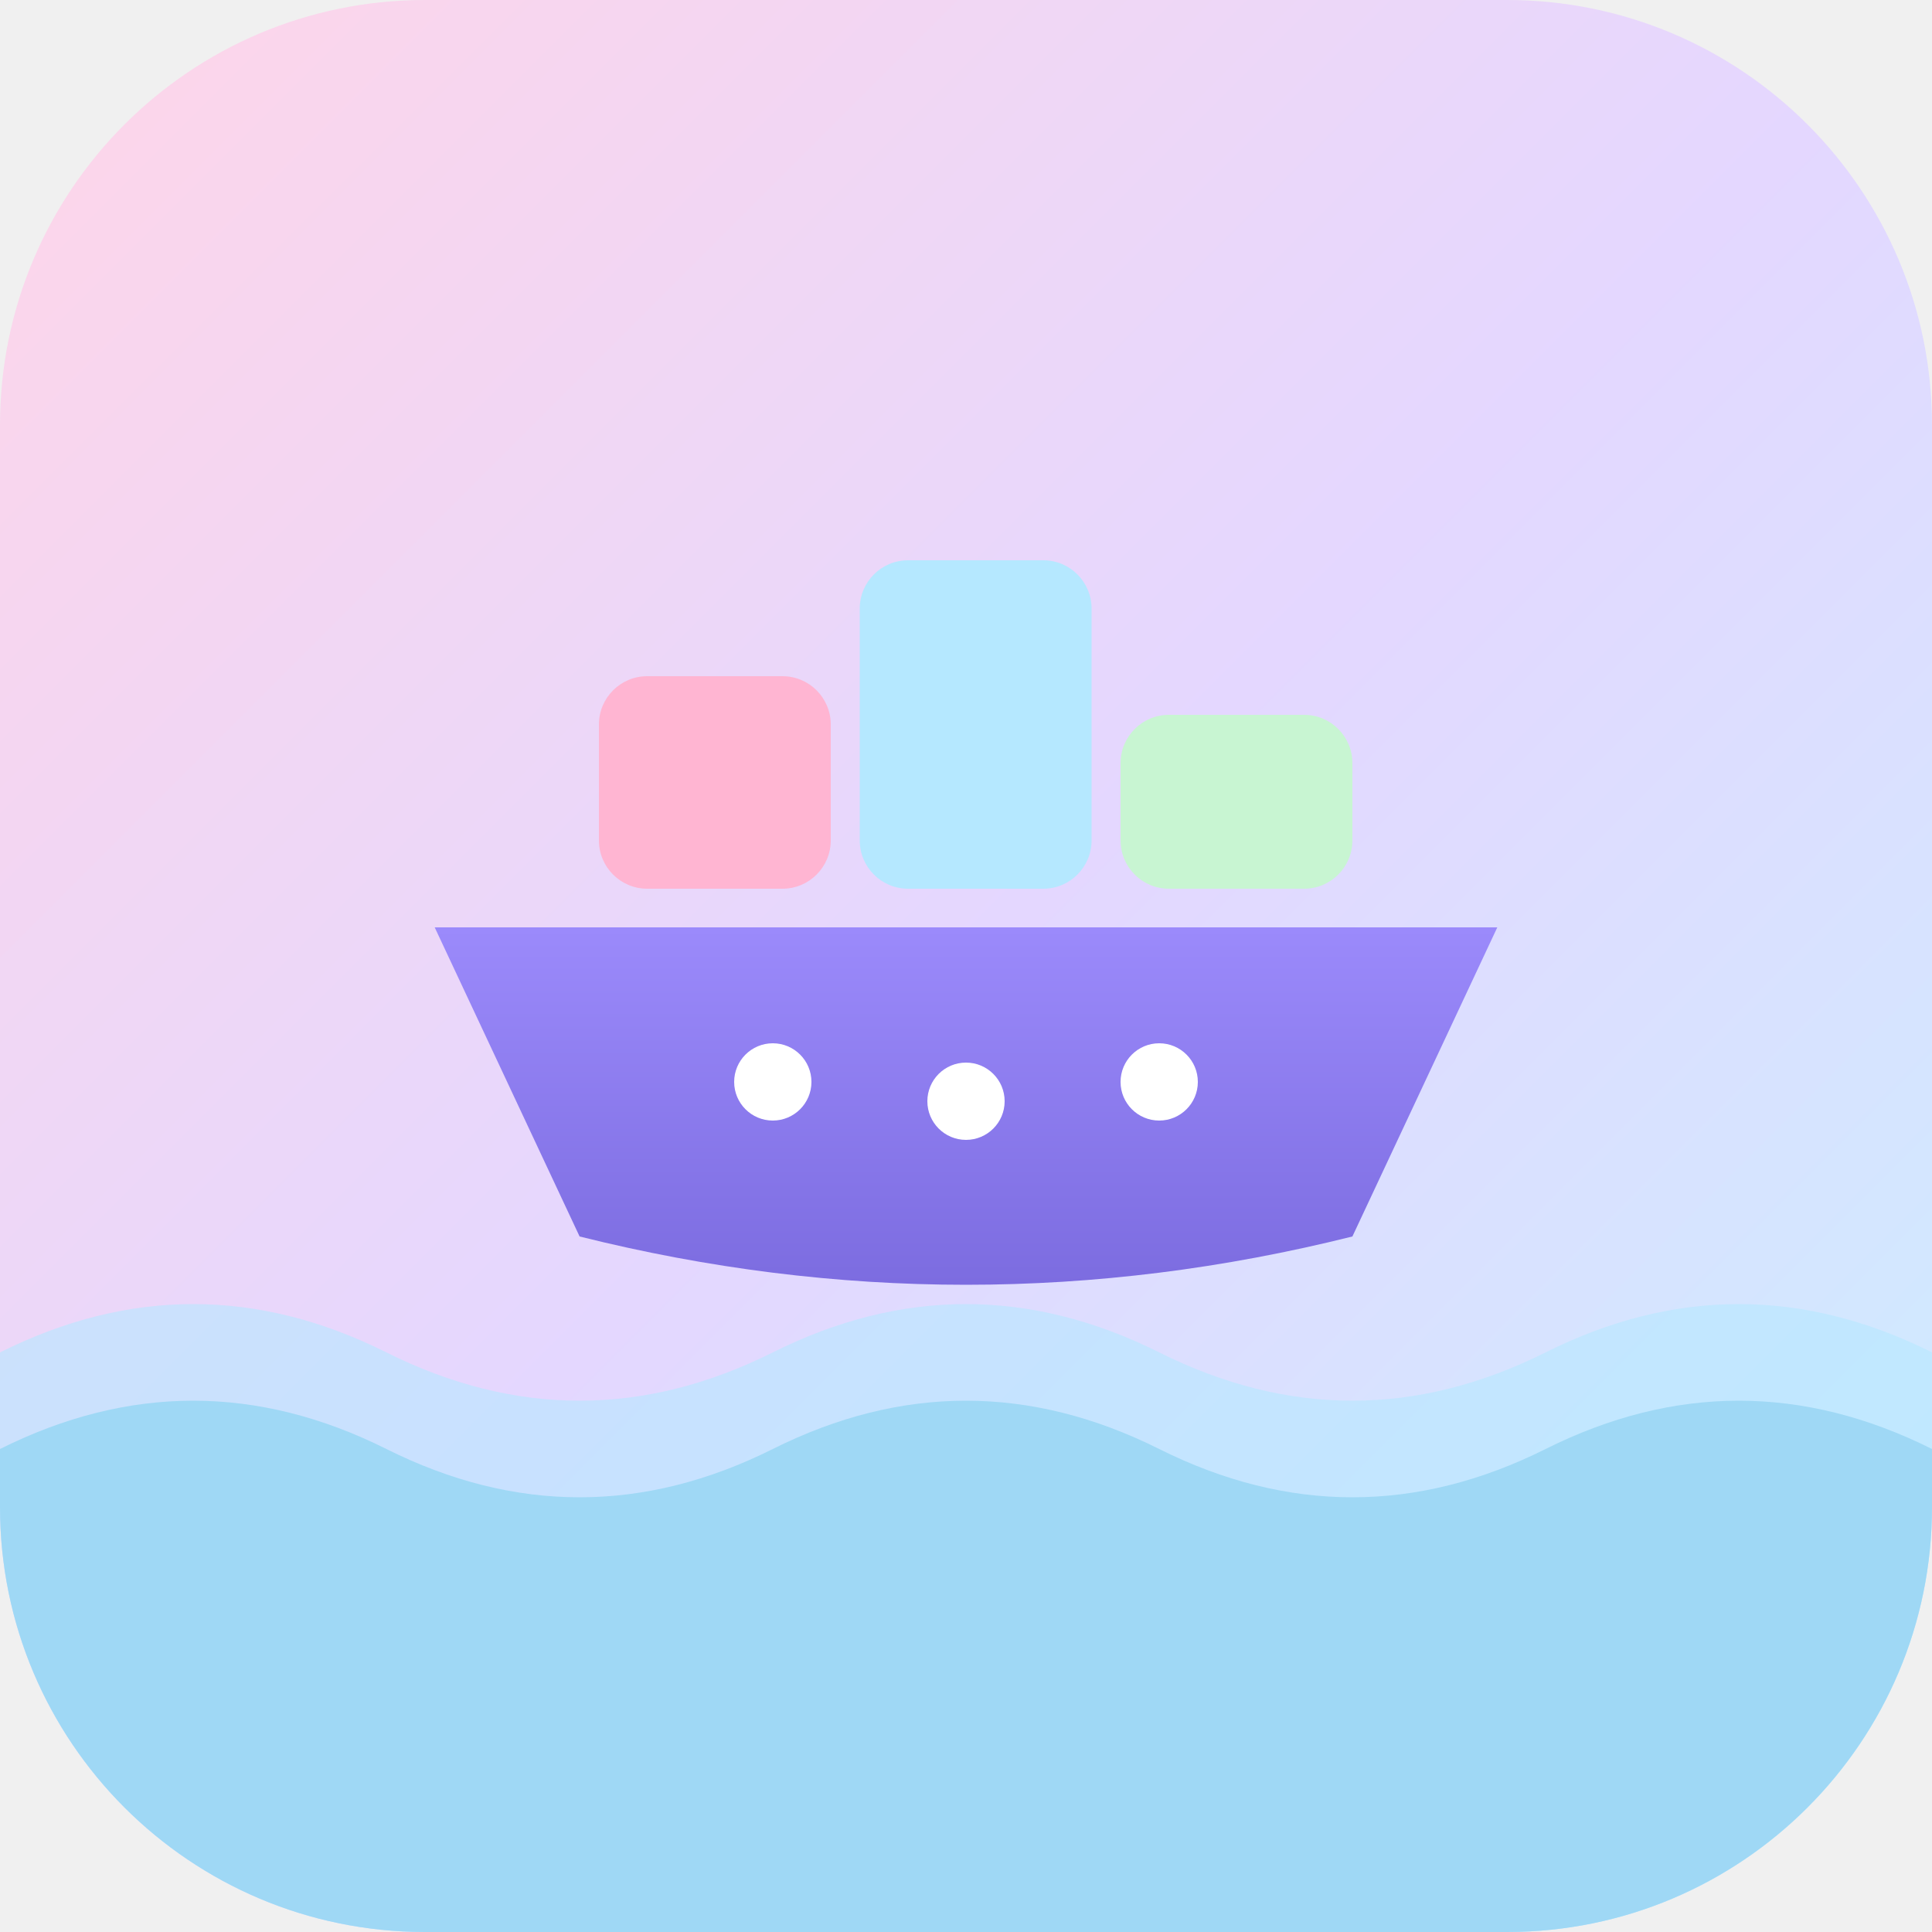
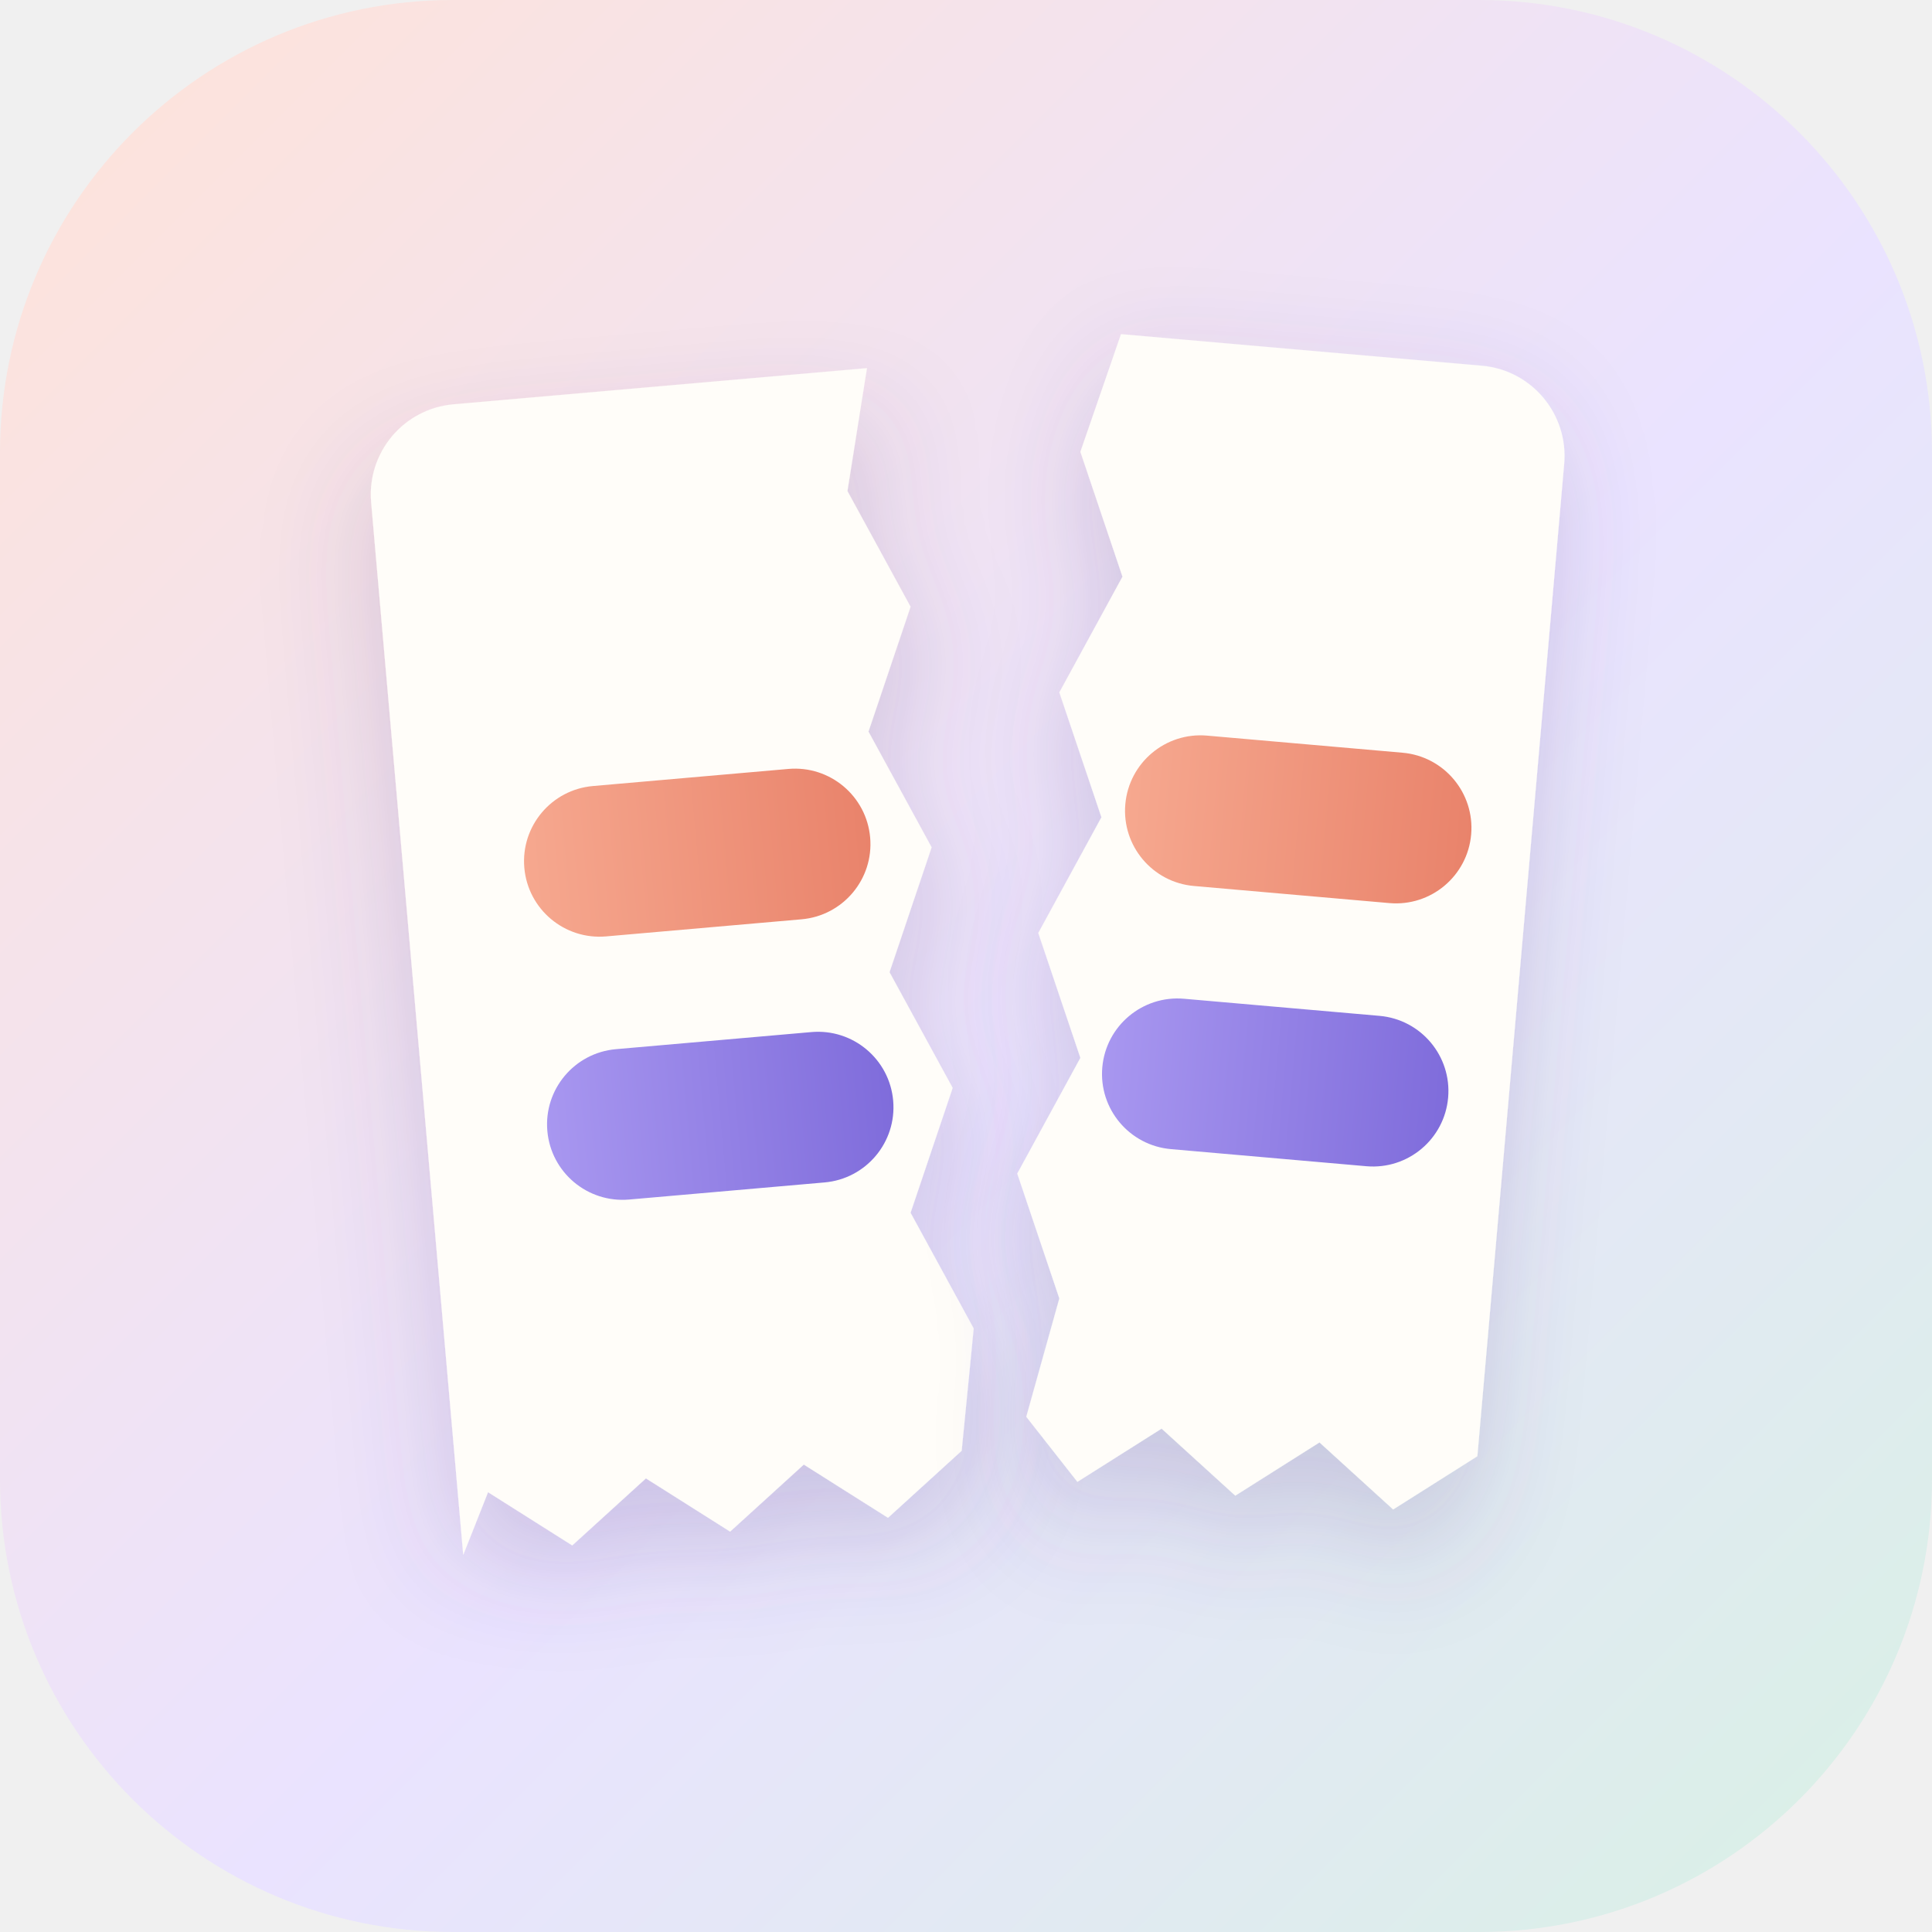
- <svg xmlns="http://www.w3.org/2000/svg" viewBox="0 0 200 200" width="200" height="200" role="img" aria-label="SplitShip logo">
+ <svg xmlns="http://www.w3.org/2000/svg" viewBox="0 0 512 512" role="img" aria-label="Evenly">
  <defs>
-     <linearGradient id="bg" x1="0" y1="0" x2="1" y2="1">
-       <stop offset="0" stop-color="#FFD6E8" />
-       <stop offset=".5" stop-color="#E4D7FF" />
-       <stop offset="1" stop-color="#C9F0FF" />
+     <linearGradient id="ebg" x1="0" y1="0" x2="1" y2="1">
+       <stop offset="0" stop-color="#FFE3D8" />
+       <stop offset=".55" stop-color="#EAE3FF" />
+       <stop offset="1" stop-color="#D8F1E4" />
    </linearGradient>
-     <linearGradient id="hull" x1="0" y1="0" x2="0" y2="1">
-       <stop offset="0" stop-color="#9B8AFB" />
-       <stop offset="1" stop-color="#7C6CE0" />
+     <linearGradient id="ep" x1="0" x2="1">
+       <stop offset="0" stop-color="#F6A88F" />
+       <stop offset="1" stop-color="#E9836B" />
    </linearGradient>
-     <style>
-       .float{animation:float 3s ease-in-out infinite;transform-origin:100px 110px}
-       .wave{animation:wave 4s linear infinite}
-       .w2{animation-duration:6s;opacity:.6}
-       .box{animation:pop 3s ease-in-out infinite}
-       .b2{animation-delay:.3s}.b3{animation-delay:.6s}
-       @keyframes float{0%,100%{transform:translateY(0) rotate(-2deg)}50%{transform:translateY(-6px) rotate(2deg)}}
-       @keyframes wave{from{transform:translateX(0)}to{transform:translateX(-80px)}}
-       @keyframes pop{0%,100%{transform:translateY(0)}50%{transform:translateY(-3px)}}
-     </style>
-     <clipPath id="clip">
-       <rect width="200" height="200" rx="44" />
-     </clipPath>
+     <linearGradient id="el" x1="0" x2="1">
+       <stop offset="0" stop-color="#A897F0" />
+       <stop offset="1" stop-color="#7F6CDB" />
+     </linearGradient>
+     <filter id="esh" x="-25%" y="-20%" width="150%" height="150%">
+       <feDropShadow dx="0" dy="12" stdDeviation="14" flood-color="#5B4A8A" flood-opacity=".2" />
+     </filter>
  </defs>
-   <g clip-path="url(#clip)">
-     <rect width="200" height="200" fill="url(#bg)" />
-     <g class="float">
-       <rect class="box" x="62" y="70" width="24" height="22" rx="5" fill="#FFB5D2" />
-       <rect class="box b2" x="89" y="58" width="24" height="34" rx="5" fill="#B5E8FF" />
-       <rect class="box b3" x="116" y="74" width="24" height="18" rx="5" fill="#C8F5D2" />
-       <path d="M45 96 H155 L140 128 Q100 138 60 128 Z" fill="url(#hull)" />
-       <circle cx="80" cy="112" r="4" fill="#fff" />
-       <circle cx="100" cy="114" r="4" fill="#fff" />
-       <circle cx="120" cy="112" r="4" fill="#fff" />
-     </g>
-     <path class="wave w2" d="M0 140 q20 -10 40 0 t40 0 t40 0 t40 0 t40 0 t40 0 t40 0 V200 H0Z" fill="#B5E8FF" />
-     <path class="wave" d="M0 150 q20 -10 40 0 t40 0 t40 0 t40 0 t40 0 t40 0 t40 0 V200 H0Z" fill="#9FD8F5" />
+   <rect width="512" height="512" rx="120" fill="url(#ebg)" />
+   <g transform="rotate(-5 185 240) translate(-10 6)">
+     <path filter="url(#esh)" d="M118 120a24 24 0 0 1 24-24H252 L244 128 L258 160 L244 192 L258 224 L244 256 L258 288 L244 320 L258 352 L252 384 L231 400 L210 384 L189 400 L168 384 L147 400 L126 384 L118 400 Z" fill="#FFFDF9" />
+     <rect x="150" y="200" width="92" height="40" rx="20" fill="url(#ep)" />
+     <rect x="150" y="270" width="92" height="40" rx="20" fill="url(#el)" />
+   </g>
+   <g transform="rotate(5 330 240) translate(10 -4)">
+     <path filter="url(#esh)" d="M274 96H370a24 24 0 0 1 24 24V384 L373 400 L352 384 L331 400 L310 384 L289 400 L274 384 L280 352 L266 320 L280 288 L266 256 L280 224 L266 192 L280 160 L266 128 L274 96 Z" fill="#FFFDF9" />
+     <rect x="286" y="200" width="92" height="40" rx="20" fill="url(#ep)" />
+     <rect x="286" y="270" width="92" height="40" rx="20" fill="url(#el)" />
  </g>
</svg>
